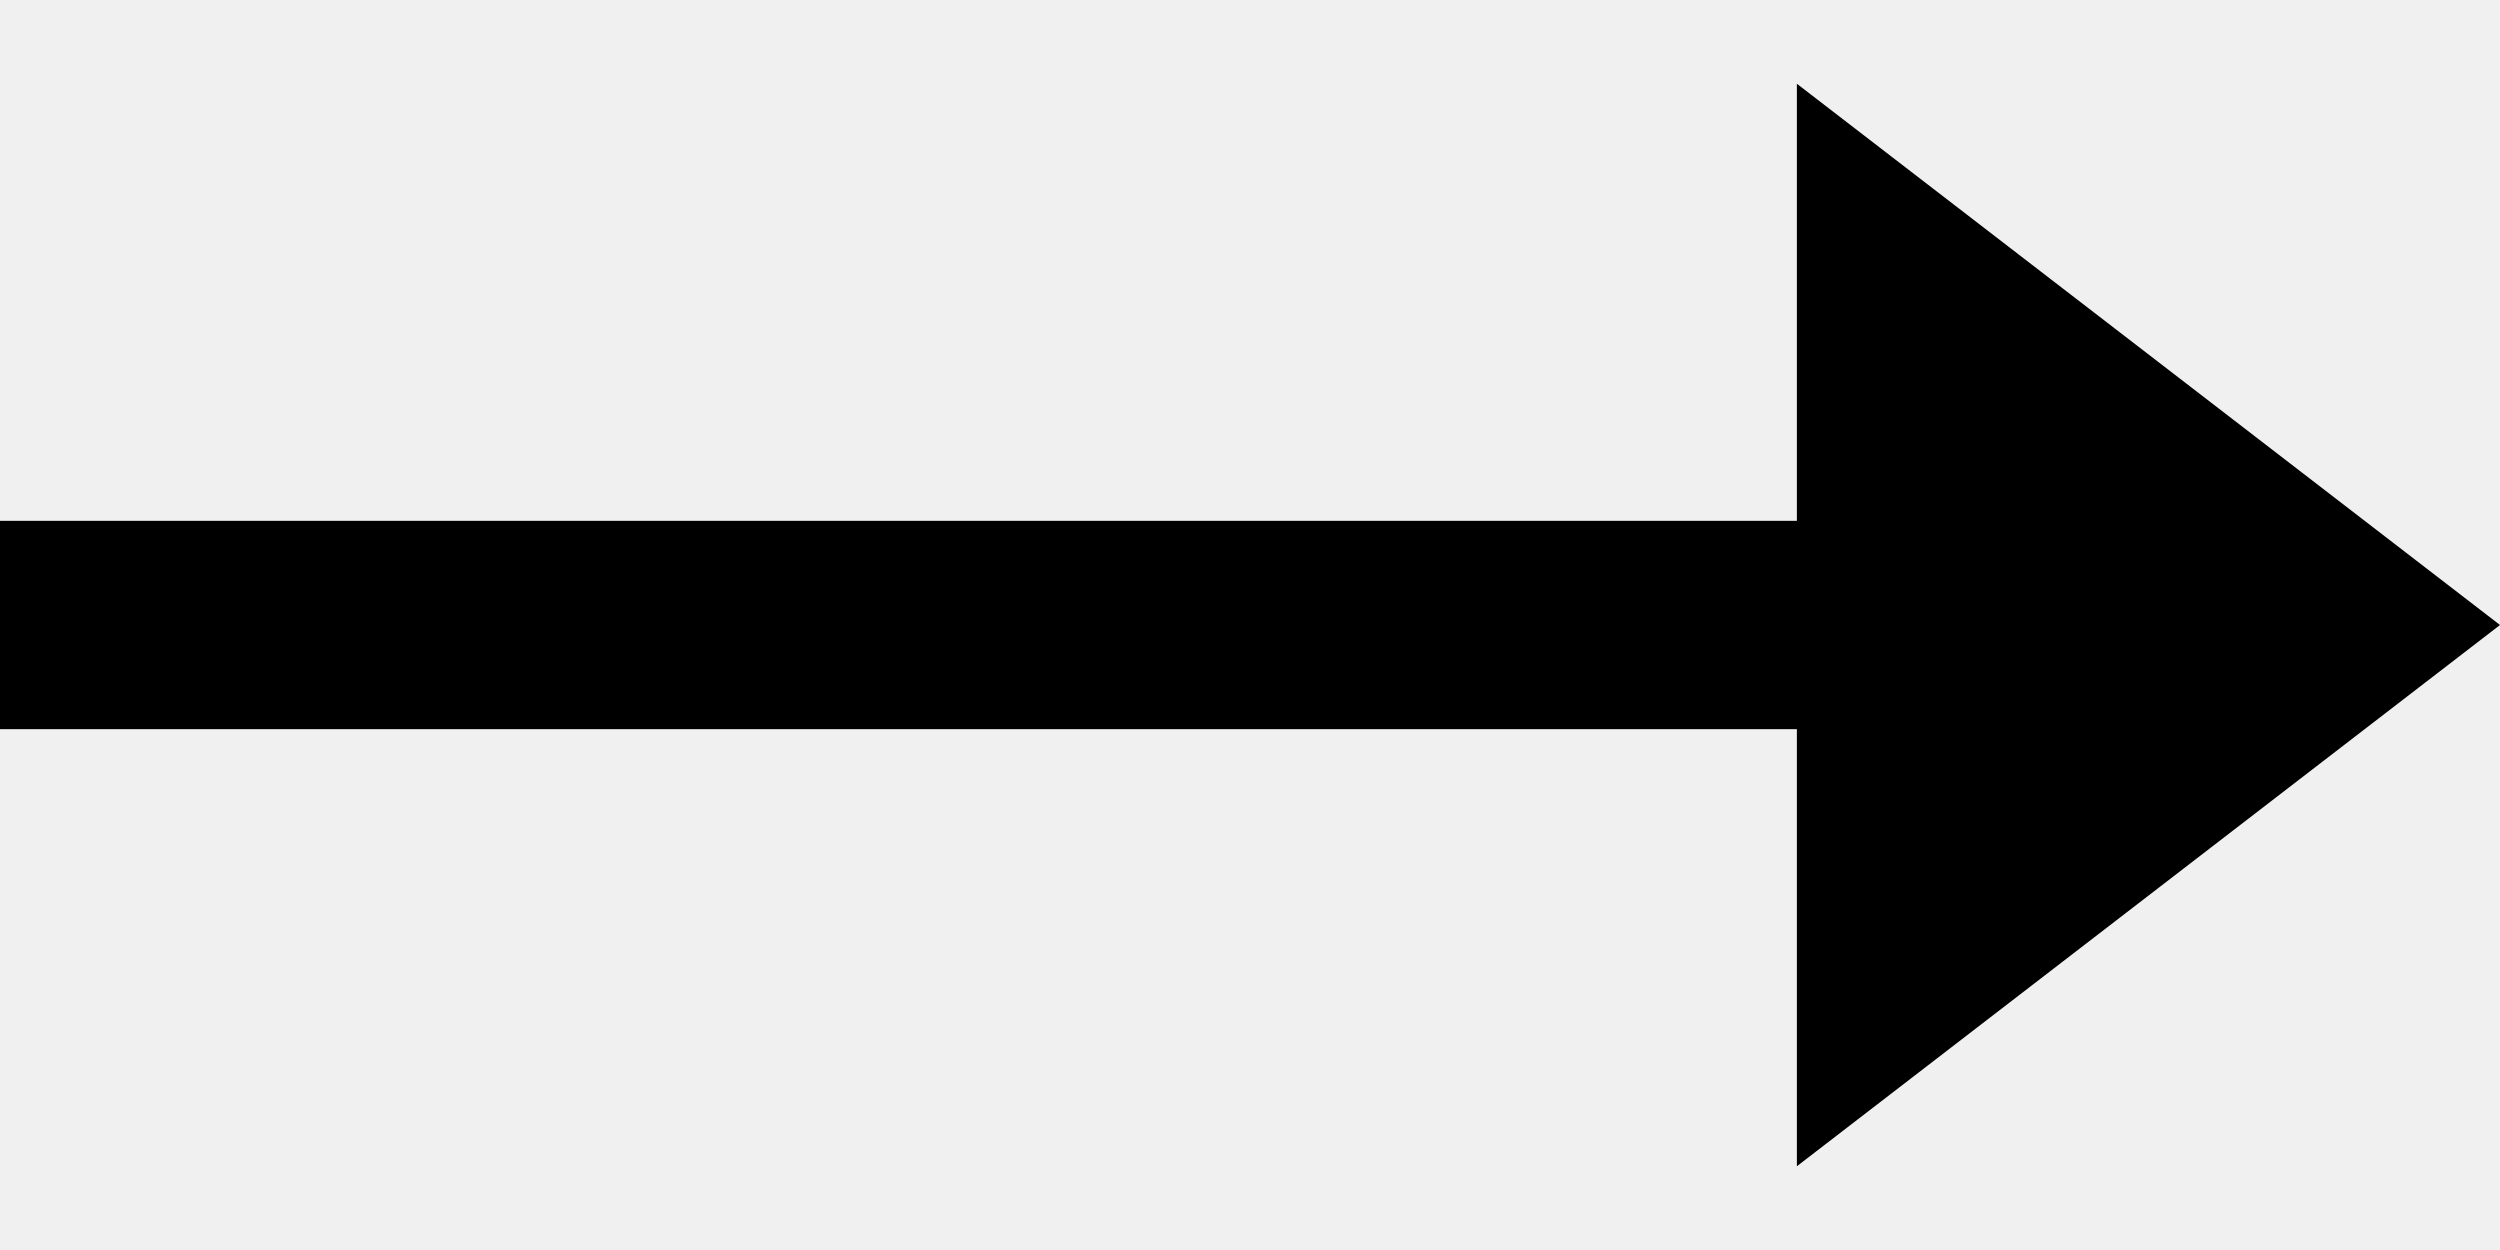
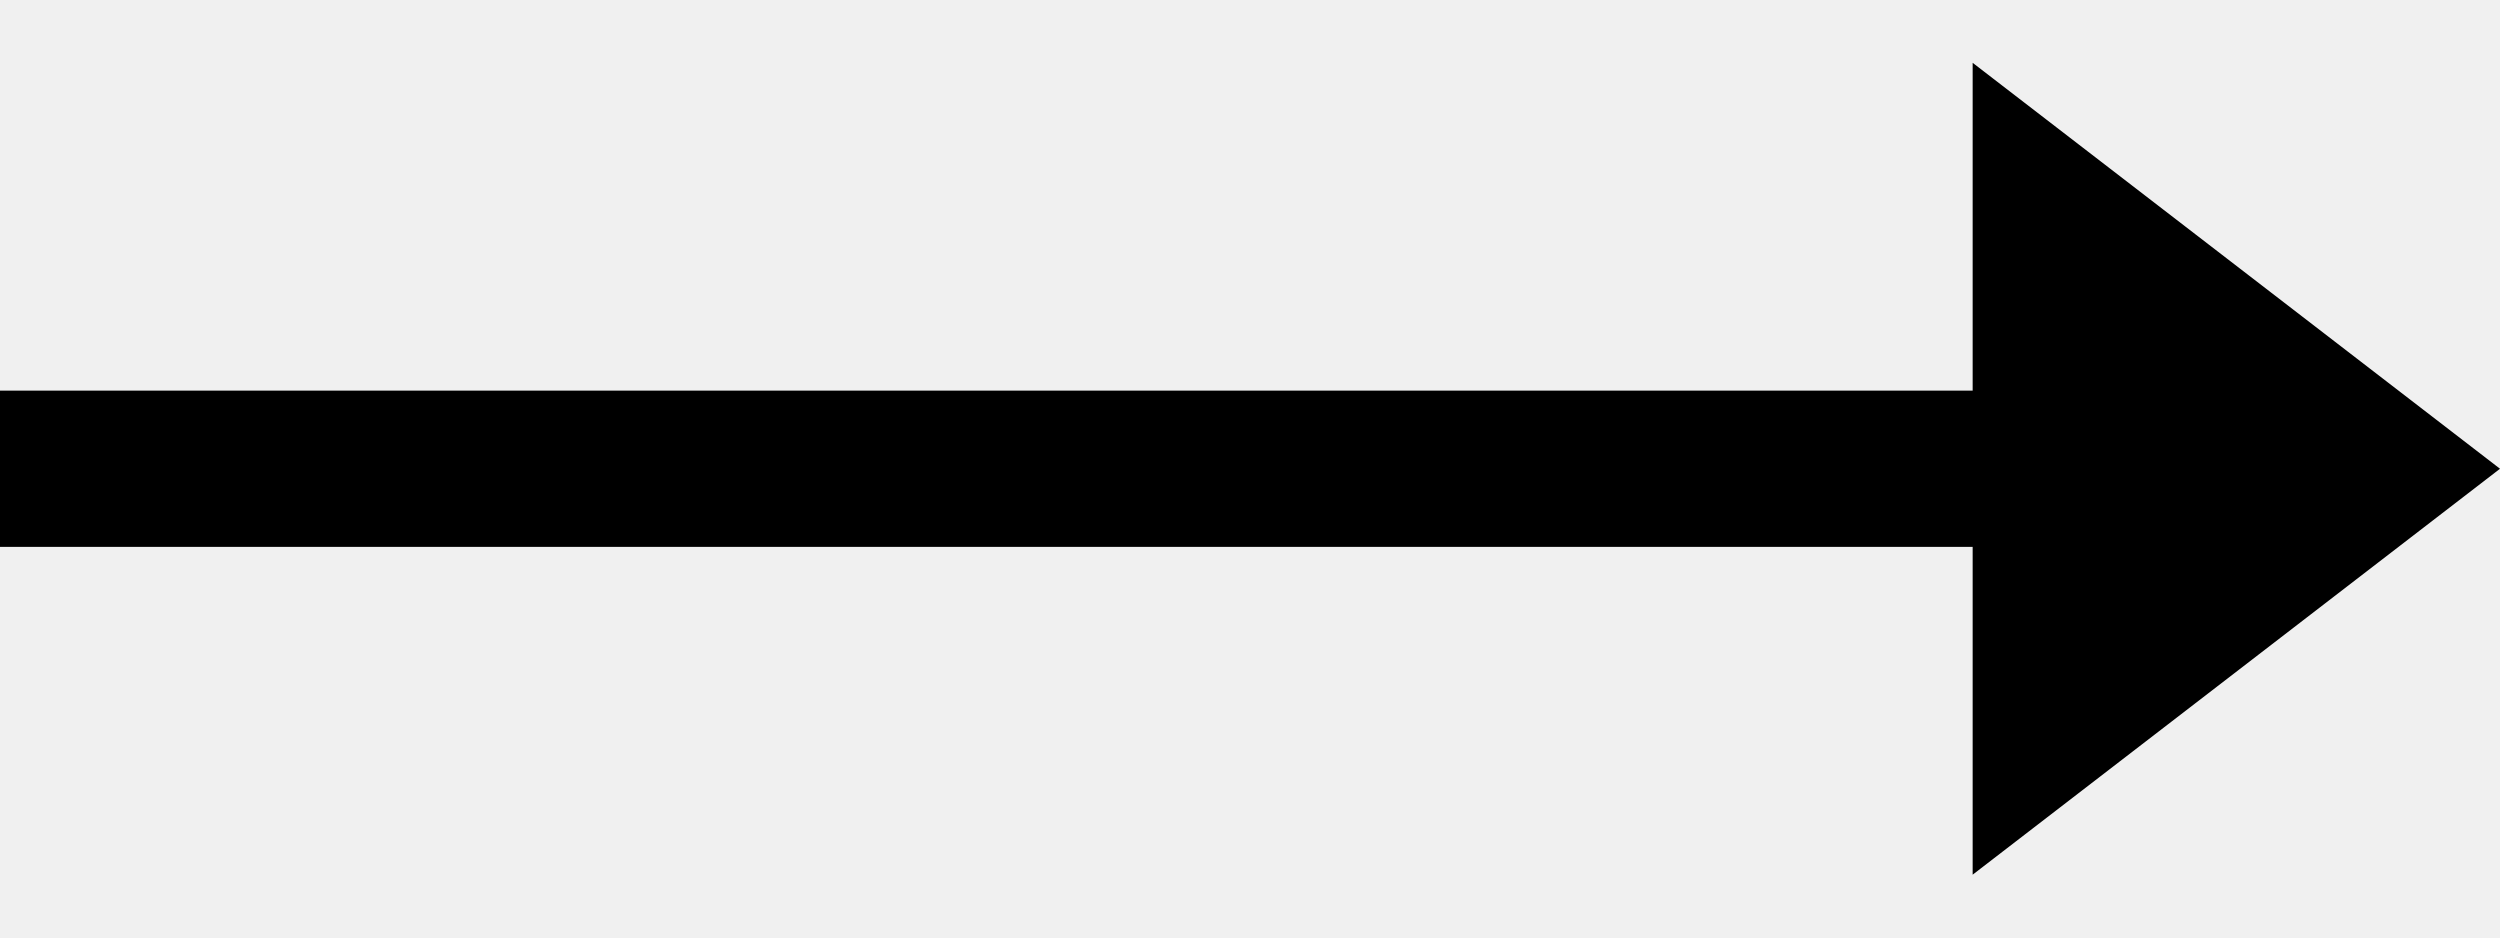
- <svg xmlns="http://www.w3.org/2000/svg" width="24" height="12" viewBox="0 0 24 12" fill="none">
+ <svg xmlns="http://www.w3.org/2000/svg" width="32" height="12" viewBox="0 0 32 12" fill="none">
  <defs />
-   <line id="Line 1" x1="0" y1="6" x2="18" y2="6" stroke="#000000" stroke-opacity="1" stroke-width="2" />
-   <path id="Polygon 1" d="M24 6L17.25 0.804L17.25 11.196L24 6Z" fill="#000000" fill-opacity="1" fill-rule="evenodd" />
+   <rect id="icon_arrow" width="32" height="10" transform="translate(0 1)" fill="#FFFFFF" fill-opacity="0" />
+   <line id="Line 1" x1="0" y1="6" x2="26" y2="6" stroke="#000000" stroke-opacity="1" stroke-width="2" />
+   <path id="Polygon 1" d="M32 6L25.25 0.804L25.25 11.196L32 6Z" fill="#000000" fill-opacity="1" fill-rule="evenodd" />
</svg>
